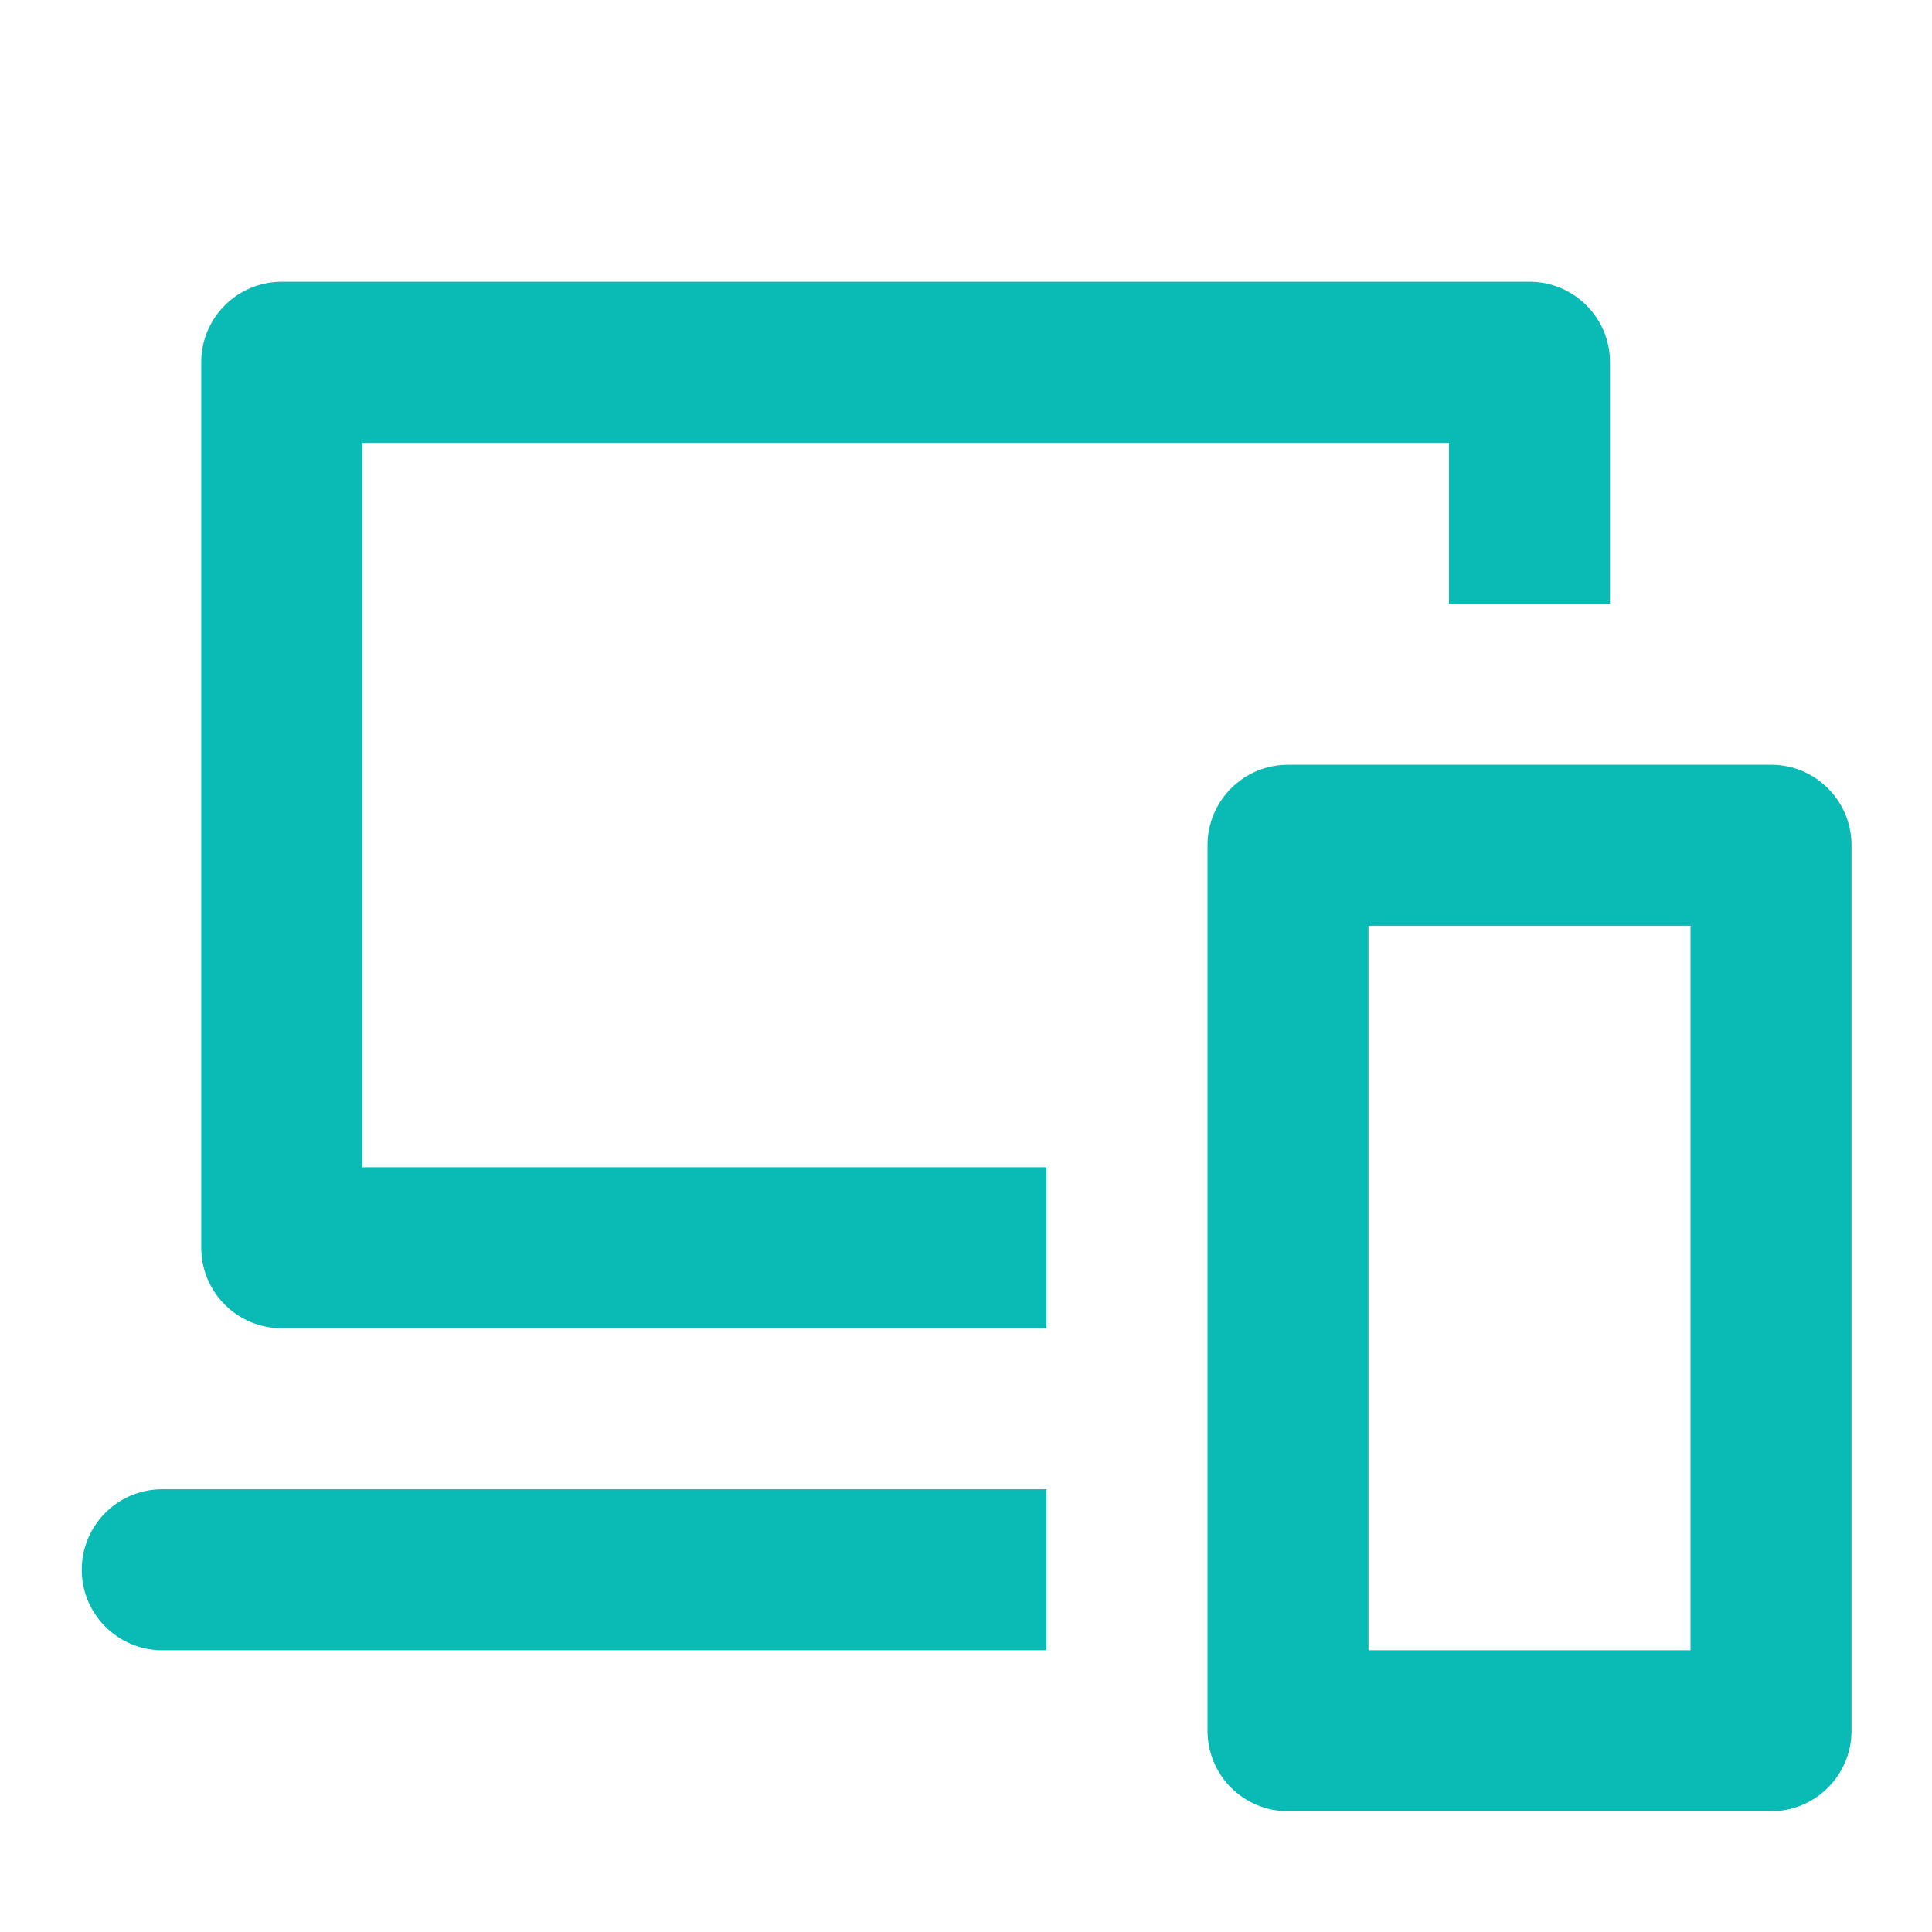
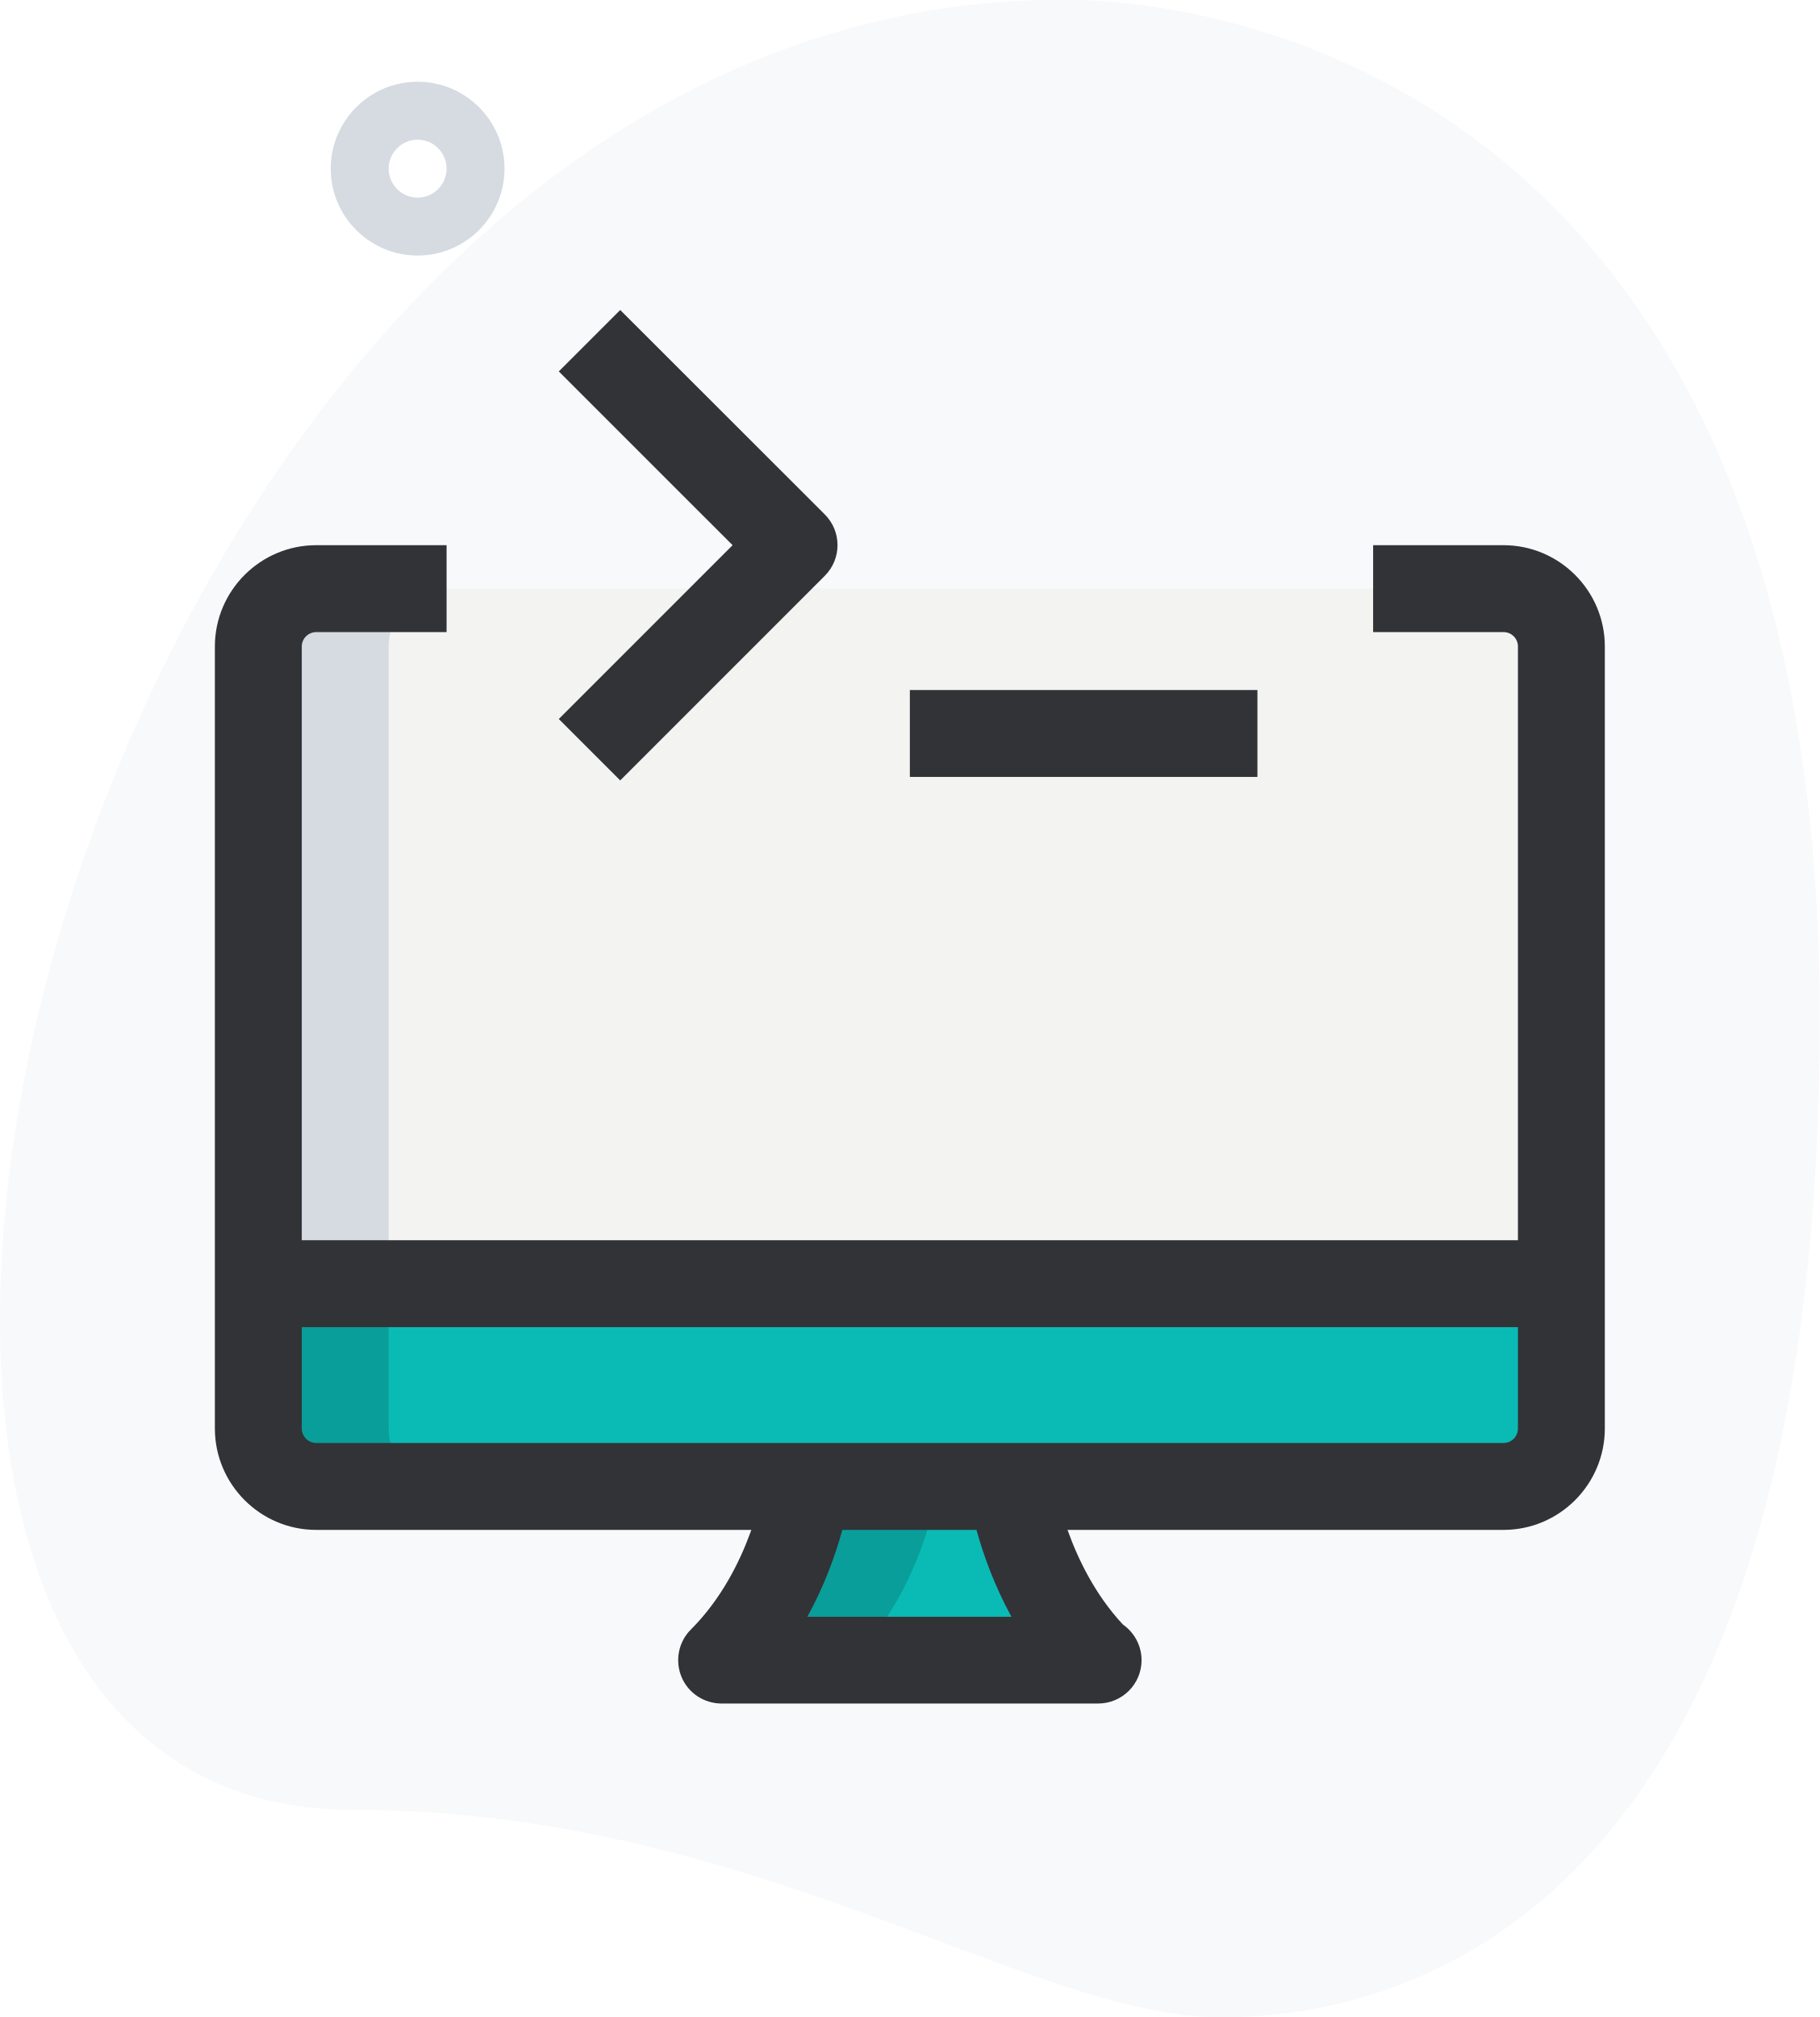
- <svg xmlns="http://www.w3.org/2000/svg" width="100" height="100" viewBox="0 0 100 100">
+ <svg xmlns="http://www.w3.org/2000/svg" xml:space="preserve" width="120px" height="133px" version="1.1" style="shape-rendering:geometricPrecision; text-rendering:geometricPrecision; image-rendering:optimizeQuality; fill-rule:evenodd; clip-rule:evenodd" viewBox="0 0 120 133">
  <defs>
-     <clipPath id="a">
-       <rect width="100" height="100" transform="translate(633 1048)" fill="#0abab5" />
-     </clipPath>
+     <style type="text/css">
+    
+     .fil4 {fill:#099E9A;fill-rule:nonzero}
+     .fil2 {fill:#0ABAB5;fill-rule:nonzero}
+     .fil5 {fill:#323337;fill-rule:nonzero}
+     .fil1 {fill:#D5DBE1;fill-rule:nonzero}
+     .fil3 {fill:#F3F3F1;fill-rule:nonzero}
+     .fil0 {fill:#F8F9FA;fill-rule:nonzero}
+    
+   </style>
  </defs>
-   <g transform="translate(-633 -1048)" clip-path="url(#a)">
-     <g transform="translate(633 1048)">
-       <rect width="100" height="100" fill="none" />
-       <path d="M87.5,47.917v37.5H70.833v-37.5H87.5m4.167-8.333h-25A4.167,4.167,0,0,0,62.5,43.75V89.583a4.167,4.167,0,0,0,4.167,4.167h25a4.167,4.167,0,0,0,4.167-4.167V43.75A4.167,4.167,0,0,0,91.667,39.583Z" fill="#0abab5" />
-       <path d="M79.167,14.583H14.583a4.167,4.167,0,0,0-4.167,4.167V64.583a4.167,4.167,0,0,0,4.167,4.167H54.167V60.417H18.75v-37.5H75V31.25h8.333V18.75A4.167,4.167,0,0,0,79.167,14.583Z" fill="#0abab5" />
-       <path d="M54.167,77.083v8.333H8.333a4.167,4.167,0,0,1,0-8.333Z" fill="#0abab5" />
+   <g id="Layer_x0020_1">
+     <g id="_2108665350544">
+       <path class="fil0" d="M23.25 119.34c26.42,0 44.56,13.68 57.29,13.68 12.73,0 39.46,-7.32 39.46,-65.88 0,-58.56 -35.96,-67.16 -49.97,-67.16 -65.56,0 -93.57,119.36 -46.78,119.36z" />
+       <path class="fil1" d="M27.54 16.85c-3.16,0 -5.73,-2.57 -5.73,-5.73 0,-3.16 2.57,-5.73 5.73,-5.73 3.16,0 5.73,2.57 5.73,5.73 0,3.16 -2.57,5.73 -5.73,5.73zm0 -7.64c-1.05,0 -1.91,0.86 -1.91,1.91 0,1.05 0.86,1.91 1.91,1.91 1.05,0 1.91,-0.86 1.91,-1.91 0,-1.05 -0.86,-1.91 -1.91,-1.91z" />
+       <path class="fil2" d="M66.69 98.01c0,0 0.93,6.74 5.65,11.46l0.07 0 -24.82 0c4.77,-4.77 5.65,-11.46 5.65,-11.46l13.45 0z" />
+       <path class="fil3" d="M99.15 38.81c2.1,0 3.82,1.72 3.82,3.82l0 42.02 -85.94 0 0 -42.02c0,-2.1 1.72,-3.82 3.82,-3.82l78.3 0z" />
+       <path class="fil2" d="M20.85 98.01l78.3 0c2.11,0 3.82,-1.71 3.82,-3.82l0 -9.54 -85.94 0 0 9.54c0,2.11 1.71,3.82 3.82,3.82z" />
+       <path class="fil4" d="M53.24 98.01c0,0 -0.88,6.69 -5.65,11.46l8.59 0c4.78,-4.77 5.65,-11.46 5.65,-11.46l-8.59 0z" />
+       <path class="fil4" d="M25.63 94.19l0 -9.54 -8.6 0 0 9.54c0,2.11 1.71,3.82 3.82,3.82l8.6 0c-2.11,0 -3.82,-1.71 -3.82,-3.82z" />
+       <path class="fil1" d="M29.45 38.81l-8.6 0c-2.1,0 -3.82,1.72 -3.82,3.82l0 42.02 8.6 0 0 -42.02c0,-2.1 1.72,-3.82 3.82,-3.82z" />
+       <path class="fil5" d="M99.15 100.88l-78.3 0c-3.68,0 -6.68,-3 -6.68,-6.69l0 -51.56c0,-3.68 3,-6.68 6.68,-6.68l8.6 0 0 5.73 -8.6 0c-0.52,0 -0.95,0.43 -0.95,0.95l0 51.56c0,0.53 0.43,0.96 0.95,0.96l78.3 0c0.53,0 0.95,-0.43 0.95,-0.96l0 -51.56c0,-0.52 -0.42,-0.95 -0.95,-0.95l-8.6 0 0 -5.73 8.6 0c3.68,0 6.68,3 6.68,6.68l0 51.56c0,3.69 -3,6.69 -6.68,6.69z" />
+       <polygon class="fil5" points="17.03,87.51 102.97,87.51 102.97,81.78 17.03,81.78 " />
+       <path class="fil5" d="M72.41 112.33l-24.82 0c-1.16,0 -2.21,-0.69 -2.65,-1.76 -0.44,-1.07 -0.2,-2.31 0.62,-3.12 4,-4 4.84,-9.76 4.85,-9.82l5.67 0.76c-0.02,0.22 -0.56,4.07 -2.84,8.22l13.46 0c-2.26,-4.13 -2.82,-7.98 -2.85,-8.2l5.67 -0.8c0.01,0.06 0.85,5.57 4.53,9.51 0.74,0.52 1.23,1.38 1.23,2.35 0,1.58 -1.28,2.86 -2.87,2.86z" />
+       <path class="fil5" d="M40.9 51.46l-4.05 -4.05 11.46 -11.46 -11.46 -11.46 4.05 -4.05 13.49 13.48c1.12,1.12 1.12,2.93 0,4.05l-13.49 13.49z" />
+       <polygon class="fil5" points="60,51.23 82.92,51.23 82.92,45.5 60,45.5 " />
    </g>
  </g>
</svg>
